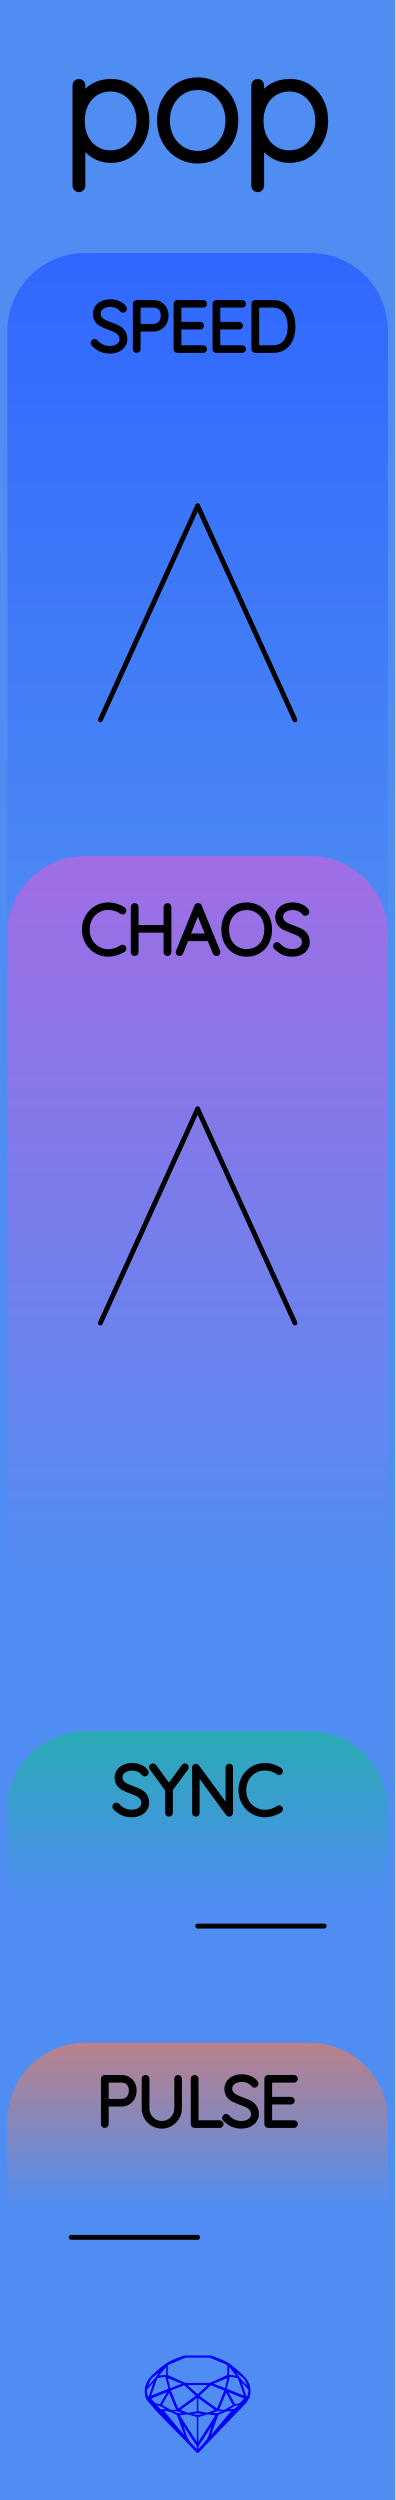
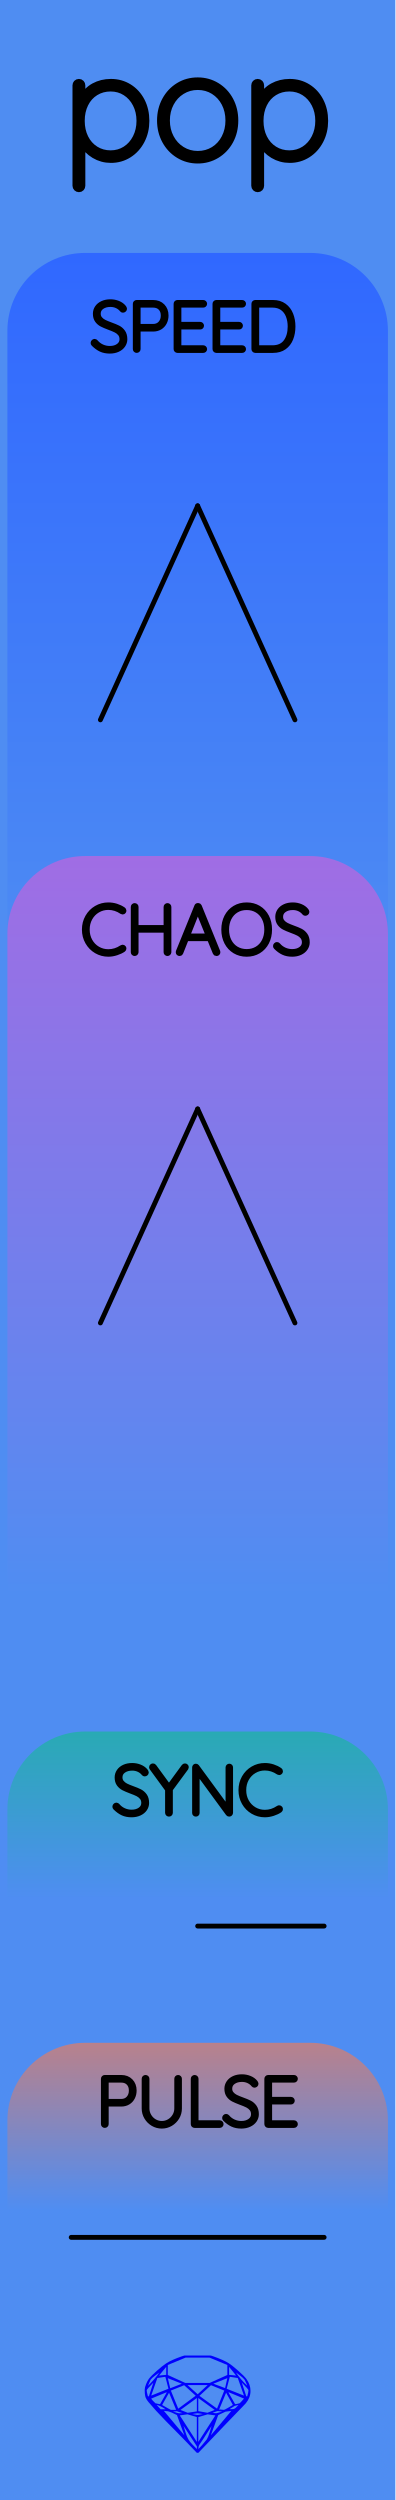
<svg xmlns="http://www.w3.org/2000/svg" width="20.32mm" height="128.50mm" viewBox="0 0 20.32 128.50">
  <g id="PanelLayer">
    <defs>
      <linearGradient id="gradient_blue" x1="0" y1="13" x2="0" y2="51" gradientUnits="userSpaceOnUse">
        <stop style="stop-color:#3068ff;stop-opacity:1;" offset="0" />
        <stop style="stop-color:#4f8df2;stop-opacity:1;" offset="1" />
      </linearGradient>
      <linearGradient id="gradient_purple" x1="0" y1="44" x2="0" y2="82" gradientUnits="userSpaceOnUse">
        <stop style="stop-color:#a06de4;stop-opacity:1;" offset="0" />
        <stop style="stop-color:#4f8df2;stop-opacity:1;" offset="1" />
      </linearGradient>
      <linearGradient id="gradient_sync" x1="0" y1="89" x2="0" y2="97.6" gradientUnits="userSpaceOnUse">
        <stop style="stop-color:#29aab4;stop-opacity:1;" offset="0" />
        <stop style="stop-color:#4f8df2;stop-opacity:1;" offset="1" />
      </linearGradient>
      <linearGradient id="gradient_out" x1="0" y1="105" x2="0" y2="113.6" gradientUnits="userSpaceOnUse">
        <stop style="stop-color:#b9818b;stop-opacity:1;" offset="0" />
        <stop style="stop-color:#4f8df2;stop-opacity:1;" offset="1" />
      </linearGradient>
    </defs>
    <rect id="border_rect" width="20.32" height="128.5" x="0" y="0" style="display:inline;fill:#4f8df2;fill-opacity:1;stroke:none;" />
    <path id="sapphire_gemstone" d="m 12.875,122.900 q 0,0.342 -0.243,0.631 -0.044,0.052 -0.204,0.215 -0.187,0.19 -0.785,0.813 l -1.444,1.513 q -0.019,0.003 -0.044,0.003 -0.028,0 -0.041,-0.003 -0.083,-0.083 -0.648,-0.675 -0.469,-0.474 -0.934,-0.948 -0.557,-0.568 -0.898,-0.981 -0.132,-0.16 -0.168,-0.298 -0.028,-0.102 -0.028,-0.342 0,-0.11 0.072,-0.289 0.066,-0.165 0.141,-0.265 0.119,-0.157 0.422,-0.424 0.284,-0.251 0.474,-0.375 0.273,-0.179 0.819,-0.367 0.096,-0.033 0.11,-0.033 h 1.361 q 0.011,0 0.105,0.033 0.568,0.201 0.824,0.367 0.165,0.105 0.474,0.378 0.322,0.284 0.422,0.422 0.215,0.295 0.215,0.626 z m -0.168,-0.273 q -0.033,-0.107 -0.135,-0.309 -0.072,-0.094 -0.209,-0.198 -0.119,-0.085 -0.234,-0.171 0.245,0.364 0.579,0.678 z m -0.573,-0.524 -0.358,-0.446 v 0.411 z m 0.637,0.758 q 0,-0.052 -0.342,-0.394 l 0.229,0.703 h 0.05 q 0.063,-0.218 0.063,-0.309 z m -0.232,0.273 -0.317,-0.904 -0.411,-0.063 -0.16,0.615 z m 0.003,0.154 -0.772,-0.32 h -0.03 l 0.345,0.606 q 0.08,-0.003 0.234,-0.047 0.025,-0.014 0.223,-0.24 z m -0.857,-1.05 -0.719,0.284 0.604,0.226 z m 0,-0.163 v -0.515 l -0.918,-0.38 h -1.224 l -0.918,0.38 v 0.515 l 0.898,0.408 h 1.254 z m 0.573,1.538 q -0.069,0.011 -0.198,0.052 -0.085,0.055 -0.259,0.163 0.019,0 0.063,0.003 0.041,0 0.063,0 0.119,0 0.19,-0.069 0.072,-0.072 0.141,-0.149 z m -0.289,0.003 -0.347,-0.631 -0.364,0.879 q 0.025,-0.017 0.066,-0.017 0.03,0 0.085,0.011 0.058,0.008 0.088,0.008 0.05,0 0.229,-0.107 0.229,-0.138 0.243,-0.143 z m -0.441,-0.741 -0.684,-0.276 -0.593,0.548 0.904,0.656 z m -0.854,-0.284 h -1.036 l 0.524,0.474 z m 0.75,1.367 q -0.229,-0.03 -0.229,-0.03 -0.036,0 -0.273,0.094 l 0.19,0.019 q 0.011,0 0.311,-0.083 z m -0.389,-0.088 -0.843,-0.612 v 0.675 l 0.471,0.083 z m 0.854,0.05 q -0.099,0.006 -0.295,0.039 -0.011,0.003 -0.378,0.176 -0.13,0.347 -0.38,1.042 z m -2.544,-1.397 -0.719,-0.284 0.124,0.518 z m -0.802,-0.455 v -0.411 l -0.367,0.446 z m 1.516,1.072 -0.593,-0.54 -0.684,0.276 0.38,0.929 z m 0.369,0.943 q -0.033,-0.003 -0.135,-0.025 -0.085,-0.017 -0.138,-0.017 -0.052,0 -0.138,0.017 -0.102,0.022 -0.135,0.025 0.265,0.047 0.273,0.047 0.008,0 0.273,-0.047 z m -0.309,-0.138 v -0.686 l -0.843,0.612 0.372,0.146 z m 0.951,0.207 -0.397,-0.055 -0.48,0.141 v 1.276 z m -2.888,-2.202 q -0.119,0.085 -0.234,0.174 -0.146,0.107 -0.209,0.196 -0.044,0.105 -0.135,0.314 0.369,-0.364 0.579,-0.684 z m 0.477,0.832 -0.16,-0.615 -0.411,0.063 -0.317,0.904 z m 0.394,1.083 -0.364,-0.879 -0.356,0.631 q 0.435,0.251 0.452,0.251 0.091,0 0.267,-0.003 z m 1.822,0.83 q -0.132,0.212 -0.405,0.634 -0.077,0.107 -0.22,0.328 -0.058,0.105 -0.055,0.226 0.16,-0.152 0.433,-0.496 0.077,-0.13 0.141,-0.339 0.055,-0.176 0.107,-0.353 z m -1.494,-0.661 -0.27,-0.088 -0.008,-0.011 q -0.025,0 -0.107,0.011 -0.066,0.006 -0.107,0.006 0.273,0.091 0.311,0.091 0.025,0 0.182,-0.008 z m -0.81,-1.064 h -0.03 l -0.772,0.32 q 0.066,0.097 0.223,0.24 0.077,0.014 0.234,0.047 z m -0.689,-0.502 q -0.342,0.347 -0.342,0.394 0,0.08 0.063,0.309 h 0.05 z m 2.235,3.045 v -1.276 l -0.48,-0.141 -0.397,0.055 z m -1.607,-1.676 q -0.256,-0.182 -0.458,-0.223 0.066,0.077 0.204,0.223 z m 1.61,2.045 v -0.138 l -0.684,-1.05 q 0.052,0.176 0.107,0.353 0.063,0.209 0.141,0.339 0.069,0.119 0.204,0.259 0.116,0.119 0.232,0.237 z m -0.645,-0.706 q -0.116,-0.328 -0.38,-1.042 -0.135,-0.066 -0.273,-0.13 -0.16,-0.072 -0.289,-0.072 -0.052,0 -0.11,-0.014 z" style="stroke-width:0;fill:#0000ff;stroke:#2e2114;stroke-linecap:square;stroke-opacity:1" />
    <path id="model_name" d="M7.502 6.211Q7.502 6.77 7.265 7.224Q7.028 7.678 6.617 7.938Q6.206 8.198 5.701 8.198Q5.236 8.198 4.848 7.965Q4.459 7.732 4.211 7.305V9.548Q4.211 9.61 4.168 9.657Q4.126 9.703 4.056 9.703Q3.994 9.703 3.947 9.657Q3.901 9.61 3.901 9.548V4.387Q3.901 4.325 3.943 4.278Q3.986 4.232 4.056 4.232Q4.126 4.232 4.168 4.278Q4.211 4.325 4.211 4.387V5.101Q4.444 4.659 4.832 4.445Q5.22 4.232 5.701 4.232Q6.213 4.232 6.625 4.488Q7.036 4.744 7.269 5.194Q7.502 5.644 7.502 6.211ZM7.191 6.211Q7.191 5.73 6.993 5.346Q6.796 4.961 6.454 4.744Q6.113 4.527 5.686 4.527Q5.251 4.527 4.906 4.74Q4.56 4.954 4.37 5.338Q4.18 5.722 4.18 6.211Q4.18 6.7 4.37 7.084Q4.56 7.468 4.906 7.686Q5.251 7.903 5.686 7.903Q6.113 7.903 6.454 7.686Q6.796 7.468 6.993 7.08Q7.191 6.692 7.191 6.211ZM10.164 8.229Q9.628 8.229 9.19 7.961Q8.751 7.693 8.499 7.228Q8.247 6.762 8.247 6.195Q8.247 5.621 8.499 5.155Q8.751 4.69 9.186 4.422Q9.621 4.154 10.164 4.154Q10.699 4.154 11.138 4.422Q11.576 4.69 11.825 5.155Q12.073 5.621 12.073 6.195Q12.073 6.77 11.825 7.232Q11.576 7.693 11.138 7.961Q10.699 8.229 10.164 8.229ZM10.164 4.449Q9.714 4.449 9.345 4.678Q8.976 4.907 8.767 5.303Q8.557 5.699 8.557 6.195Q8.557 6.684 8.767 7.08Q8.976 7.476 9.345 7.705Q9.714 7.934 10.164 7.934Q10.622 7.934 10.987 7.709Q11.351 7.484 11.557 7.084Q11.763 6.684 11.763 6.195Q11.763 5.699 11.557 5.303Q11.351 4.907 10.987 4.678Q10.622 4.449 10.164 4.449ZM16.691 6.211Q16.691 6.77 16.454 7.224Q16.218 7.678 15.806 7.938Q15.395 8.198 14.89 8.198Q14.425 8.198 14.037 7.965Q13.649 7.732 13.4 7.305V9.548Q13.4 9.61 13.358 9.657Q13.315 9.703 13.245 9.703Q13.183 9.703 13.136 9.657Q13.09 9.61 13.09 9.548V4.387Q13.09 4.325 13.133 4.278Q13.175 4.232 13.245 4.232Q13.315 4.232 13.358 4.278Q13.4 4.325 13.4 4.387V5.101Q13.633 4.659 14.021 4.445Q14.409 4.232 14.89 4.232Q15.403 4.232 15.814 4.488Q16.225 4.744 16.458 5.194Q16.691 5.644 16.691 6.211ZM16.381 6.211Q16.381 5.73 16.183 5.346Q15.985 4.961 15.643 4.744Q15.302 4.527 14.875 4.527Q14.44 4.527 14.095 4.74Q13.749 4.954 13.559 5.338Q13.369 5.722 13.369 6.211Q13.369 6.7 13.559 7.084Q13.749 7.468 14.095 7.686Q14.44 7.903 14.875 7.903Q15.302 7.903 15.643 7.686Q15.985 7.468 16.183 7.08Q16.381 6.692 16.381 6.211Z" style="display:inline;stroke:#000000;stroke-width:0.35;stroke-linecap:round;stroke-linejoin:bevel" />
    <path id="speed_art" d="M 0.38,51.00 L 0.38,17.00 A 4 4 0 0 1 4.38 13 L 15.94,13.00 A 4 4 0 0 1 19.94 17 L 19.94,13.00 L 19.94,51.00 z" style="fill:url(#gradient_blue);fill-opacity:1;stroke-width:0;" />
    <path id="chaos_art" d="M 0.38,82.00 L 0.38,48.00 A 4 4 0 0 1 4.38 44 L 15.94,44.00 A 4 4 0 0 1 19.94 48 L 19.94,44.00 L 19.94,82.00 z" style="fill:url(#gradient_purple);fill-opacity:1;stroke-width:0;" />
    <path id="sync_art" d="M 0.38,97.60 L 0.38,93.00 A 4 4 0 0 1 4.38 89 L 15.94,89.00 A 4 4 0 0 1 19.94 93 L 19.94,89.00 L 19.94,97.60 z" style="fill:url(#gradient_sync);fill-opacity:1;stroke-width:0;" />
    <path id="out_art" d="M 0.38,113.60 L 0.38,109.00 A 4 4 0 0 1 4.38 105 L 15.94,105.00 A 4 4 0 0 1 19.94 109 L 19.94,105.00 L 19.94,113.60 z" style="fill:url(#gradient_out);fill-opacity:1;stroke-width:0;" />
    <g id="connector_lines" style="fill:none;stroke:#000000;stroke-width:0.25;stroke-linecap:round;stroke-linejoin:bevel;stroke-dasharray:none">
      <line x1="10.16" y1="26.00" x2="5.16" y2="37.00" />
      <line x1="10.16" y1="26.00" x2="15.16" y2="37.00" />
      <line x1="10.16" y1="57.00" x2="5.16" y2="68.00" />
      <line x1="10.16" y1="57.00" x2="15.16" y2="68.00" />
    </g>
    <path d="M 10.16,99.00 L 16.66,99.00 " style="stroke:#000000;stroke-width:0.25;stroke-linecap:round;stroke-linejoin:bevel;stroke-dasharray:none" fill="none" />
-     <path d="M 10.16,115.00 L 3.66,115.00 " style="stroke:#000000;stroke-width:0.25;stroke-linecap:round;stroke-linejoin:bevel;stroke-dasharray:none" fill="none" />
+     <path d="M 16.66,115.00 L 3.66,115.00 " style="stroke:#000000;stroke-width:0.25;stroke-linecap:round;stroke-linejoin:bevel;stroke-dasharray:none" fill="none" />
    <path d="M4.805 17.679Q4.783 17.658 4.783 17.626Q4.783 17.598 4.808 17.572Q4.833 17.545 4.861 17.545Q4.893 17.545 4.921 17.577Q5.059 17.739 5.247 17.824Q5.436 17.908 5.644 17.908Q5.916 17.908 6.092 17.778Q6.269 17.647 6.269 17.432Q6.265 17.263 6.177 17.153Q6.089 17.044 5.96 16.979Q5.831 16.913 5.609 16.832Q5.366 16.741 5.23 16.67Q5.094 16.6 4.997 16.469Q4.9 16.338 4.9 16.127Q4.9 15.954 4.995 15.813Q5.09 15.672 5.267 15.591Q5.443 15.509 5.676 15.509Q5.884 15.509 6.071 15.585Q6.258 15.661 6.367 15.799Q6.403 15.848 6.403 15.873Q6.403 15.901 6.376 15.924Q6.35 15.947 6.318 15.947Q6.29 15.947 6.272 15.926Q6.173 15.799 6.018 15.725Q5.863 15.651 5.676 15.651Q5.408 15.651 5.23 15.778Q5.052 15.905 5.052 16.123Q5.052 16.275 5.138 16.381Q5.224 16.487 5.355 16.552Q5.486 16.617 5.68 16.688Q5.926 16.776 6.071 16.85Q6.216 16.924 6.318 17.065Q6.42 17.206 6.42 17.439Q6.42 17.602 6.325 17.743Q6.23 17.884 6.052 17.967Q5.874 18.049 5.644 18.049Q5.383 18.049 5.189 17.959Q4.995 17.87 4.805 17.679ZM8.537 16.219Q8.537 16.416 8.454 16.577Q8.371 16.737 8.22 16.827Q8.068 16.917 7.87 16.917H7.101V17.944Q7.101 17.972 7.078 17.993Q7.055 18.014 7.027 18.014Q6.995 18.014 6.974 17.993Q6.953 17.972 6.953 17.944V15.615Q6.953 15.587 6.974 15.566Q6.995 15.545 7.024 15.545H7.87Q8.17 15.545 8.354 15.732Q8.537 15.919 8.537 16.219ZM8.389 16.219Q8.389 15.975 8.25 15.831Q8.11 15.686 7.87 15.686H7.101V16.776H7.87Q8.107 16.776 8.248 16.619Q8.389 16.462 8.389 16.219ZM10.52 17.944Q10.52 17.975 10.498 17.995Q10.477 18.014 10.449 18.014H9.119Q9.091 18.014 9.07 17.993Q9.049 17.972 9.049 17.944V15.615Q9.049 15.587 9.07 15.566Q9.091 15.545 9.119 15.545H10.449Q10.477 15.545 10.498 15.566Q10.52 15.587 10.52 15.615Q10.52 15.647 10.498 15.666Q10.477 15.686 10.449 15.686H9.197V16.67H10.29Q10.319 16.67 10.34 16.691Q10.361 16.712 10.361 16.741Q10.361 16.772 10.34 16.792Q10.319 16.811 10.29 16.811H9.197V17.873H10.449Q10.477 17.873 10.498 17.894Q10.52 17.915 10.52 17.944ZM12.52 17.944Q12.52 17.975 12.499 17.995Q12.478 18.014 12.449 18.014H11.119Q11.091 18.014 11.07 17.993Q11.049 17.972 11.049 17.944V15.615Q11.049 15.587 11.07 15.566Q11.091 15.545 11.119 15.545H12.449Q12.478 15.545 12.499 15.566Q12.52 15.587 12.52 15.615Q12.52 15.647 12.499 15.666Q12.478 15.686 12.449 15.686H11.197V16.67H12.291Q12.319 16.67 12.34 16.691Q12.361 16.712 12.361 16.741Q12.361 16.772 12.34 16.792Q12.319 16.811 12.291 16.811H11.197V17.873H12.449Q12.478 17.873 12.499 17.894Q12.52 17.915 12.52 17.944ZM15.06 16.779Q15.06 17.129 14.949 17.407Q14.838 17.686 14.608 17.85Q14.379 18.014 14.037 18.014H13.12Q13.091 18.014 13.07 17.993Q13.049 17.972 13.049 17.944V15.615Q13.049 15.587 13.07 15.566Q13.091 15.545 13.12 15.545H14.037Q14.376 15.545 14.607 15.714Q14.838 15.883 14.949 16.164Q15.06 16.444 15.06 16.779ZM14.912 16.779Q14.912 16.48 14.815 16.231Q14.718 15.982 14.515 15.834Q14.312 15.686 14.002 15.686H13.197V17.873H14.002Q14.46 17.873 14.686 17.572Q14.912 17.27 14.912 16.779Z" style="stroke:#000000;stroke-width:0.25;stroke-linecap:round;stroke-linejoin:bevel" />
    <path d="M6.372 46.806Q6.372 46.834 6.358 46.852Q6.337 46.88 6.305 46.88Q6.291 46.88 6.263 46.866Q5.934 46.644 5.568 46.644Q5.271 46.644 5.023 46.79Q4.774 46.936 4.629 47.196Q4.485 47.455 4.485 47.779Q4.485 48.104 4.629 48.363Q4.774 48.623 5.023 48.769Q5.271 48.915 5.568 48.915Q5.938 48.915 6.259 48.697Q6.277 48.683 6.301 48.683Q6.337 48.683 6.358 48.711Q6.372 48.728 6.372 48.753Q6.372 48.788 6.344 48.81Q6.206 48.908 5.989 48.979Q5.772 49.05 5.568 49.05Q5.232 49.05 4.95 48.884Q4.668 48.718 4.502 48.427Q4.336 48.136 4.336 47.779Q4.336 47.423 4.502 47.132Q4.668 46.841 4.95 46.675Q5.232 46.51 5.568 46.51Q5.779 46.51 5.979 46.573Q6.178 46.636 6.34 46.749Q6.372 46.774 6.372 46.806ZM8.683 46.619V48.94Q8.679 48.972 8.658 48.993Q8.637 49.014 8.609 49.014Q8.573 49.014 8.554 48.993Q8.534 48.972 8.534 48.94V47.815H6.996V48.94Q6.993 48.972 6.972 48.993Q6.95 49.014 6.922 49.014Q6.887 49.014 6.868 48.993Q6.848 48.972 6.848 48.94V46.619Q6.848 46.587 6.869 46.566Q6.891 46.545 6.922 46.545Q6.954 46.545 6.975 46.566Q6.996 46.587 6.996 46.619V47.674H8.534V46.619Q8.534 46.587 8.556 46.566Q8.577 46.545 8.609 46.545Q8.64 46.545 8.661 46.566Q8.683 46.587 8.683 46.619ZM11.201 48.947Q11.201 48.979 11.18 48.997Q11.159 49.014 11.127 49.014Q11.103 49.014 11.083 49.002Q11.064 48.989 11.057 48.968L10.761 48.242L10.764 48.249H9.582L9.296 48.968Q9.279 49.014 9.233 49.014Q9.201 49.014 9.182 48.997Q9.162 48.979 9.159 48.954Q9.155 48.94 9.162 48.919L10.111 46.584Q10.122 46.555 10.138 46.547Q10.154 46.538 10.178 46.538Q10.231 46.538 10.249 46.584L11.198 48.919Q11.201 48.929 11.201 48.947ZM9.639 48.108H10.708L10.168 46.778ZM12.68 49.05Q12.337 49.05 12.069 48.889Q11.801 48.728 11.651 48.439Q11.501 48.15 11.501 47.779Q11.501 47.409 11.651 47.12Q11.801 46.831 12.069 46.67Q12.337 46.51 12.68 46.51Q13.022 46.51 13.29 46.67Q13.558 46.831 13.708 47.12Q13.858 47.409 13.858 47.779Q13.858 48.15 13.708 48.439Q13.558 48.728 13.29 48.889Q13.022 49.05 12.68 49.05ZM12.68 46.651Q12.38 46.651 12.145 46.792Q11.911 46.933 11.78 47.19Q11.649 47.448 11.649 47.779Q11.649 48.111 11.78 48.369Q11.911 48.626 12.145 48.767Q12.38 48.908 12.68 48.908Q12.979 48.908 13.214 48.767Q13.449 48.626 13.579 48.369Q13.71 48.111 13.71 47.779Q13.71 47.448 13.579 47.19Q13.449 46.933 13.214 46.792Q12.979 46.651 12.68 46.651ZM14.179 48.679Q14.158 48.658 14.158 48.626Q14.158 48.598 14.182 48.572Q14.207 48.545 14.235 48.545Q14.267 48.545 14.295 48.577Q14.433 48.739 14.622 48.824Q14.81 48.908 15.018 48.908Q15.29 48.908 15.466 48.778Q15.643 48.647 15.643 48.432Q15.639 48.263 15.551 48.153Q15.463 48.044 15.334 47.979Q15.206 47.913 14.983 47.832Q14.74 47.741 14.604 47.67Q14.468 47.6 14.371 47.469Q14.274 47.339 14.274 47.127Q14.274 46.954 14.369 46.813Q14.465 46.672 14.641 46.591Q14.817 46.51 15.05 46.51Q15.258 46.51 15.445 46.585Q15.632 46.661 15.742 46.799Q15.777 46.848 15.777 46.873Q15.777 46.901 15.751 46.924Q15.724 46.947 15.692 46.947Q15.664 46.947 15.646 46.926Q15.548 46.799 15.392 46.725Q15.237 46.651 15.05 46.651Q14.782 46.651 14.604 46.778Q14.426 46.905 14.426 47.123Q14.426 47.275 14.512 47.381Q14.599 47.487 14.729 47.552Q14.86 47.617 15.054 47.688Q15.301 47.776 15.445 47.85Q15.59 47.924 15.692 48.065Q15.795 48.206 15.795 48.439Q15.795 48.602 15.699 48.743Q15.604 48.884 15.426 48.967Q15.248 49.05 15.018 49.05Q14.757 49.05 14.563 48.959Q14.369 48.87 14.179 48.679Z" style="stroke:#000000;stroke-width:0.25;stroke-linecap:round;stroke-linejoin:bevel" />
    <path id="pulse_label" d="M6.897 107.453Q6.897 107.651 6.814 107.811Q6.731 107.972 6.579 108.062Q6.428 108.152 6.23 108.152H5.461V109.178Q5.461 109.207 5.438 109.228Q5.415 109.249 5.387 109.249Q5.355 109.249 5.334 109.228Q5.313 109.207 5.313 109.178V106.85Q5.313 106.822 5.334 106.801Q5.355 106.779 5.383 106.779H6.23Q6.53 106.779 6.713 106.966Q6.897 107.153 6.897 107.453ZM6.749 107.453Q6.749 107.21 6.609 107.065Q6.47 106.921 6.23 106.921H5.461V108.011H6.23Q6.466 108.011 6.608 107.854Q6.749 107.697 6.749 107.453ZM9.225 106.85V108.374Q9.225 108.621 9.102 108.829Q8.978 109.037 8.77 109.161Q8.562 109.284 8.319 109.284Q8.072 109.284 7.863 109.161Q7.655 109.037 7.532 108.829Q7.408 108.621 7.408 108.374V106.85Q7.408 106.818 7.429 106.799Q7.451 106.779 7.482 106.779Q7.514 106.779 7.535 106.801Q7.556 106.822 7.556 106.85V108.374Q7.556 108.582 7.659 108.758Q7.761 108.935 7.936 109.039Q8.11 109.143 8.319 109.143Q8.527 109.143 8.701 109.039Q8.876 108.935 8.98 108.758Q9.084 108.582 9.084 108.374V106.85Q9.084 106.822 9.103 106.801Q9.123 106.779 9.155 106.779Q9.186 106.779 9.206 106.801Q9.225 106.822 9.225 106.85ZM11.367 109.178Q11.367 109.21 11.345 109.229Q11.324 109.249 11.296 109.249H10.001Q9.97 109.249 9.95 109.228Q9.931 109.207 9.931 109.178V106.85Q9.931 106.822 9.952 106.801Q9.973 106.779 10.005 106.779Q10.037 106.779 10.058 106.801Q10.079 106.822 10.079 106.85V109.108H11.296Q11.324 109.108 11.345 109.129Q11.367 109.15 11.367 109.178ZM11.564 108.914Q11.543 108.893 11.543 108.861Q11.543 108.833 11.568 108.806Q11.592 108.78 11.62 108.78Q11.652 108.78 11.681 108.811Q11.818 108.974 12.007 109.058Q12.195 109.143 12.404 109.143Q12.675 109.143 12.852 109.012Q13.028 108.882 13.028 108.667Q13.025 108.497 12.936 108.388Q12.848 108.279 12.719 108.213Q12.591 108.148 12.368 108.067Q12.125 107.975 11.989 107.905Q11.853 107.834 11.756 107.704Q11.659 107.573 11.659 107.361Q11.659 107.189 11.755 107.048Q11.85 106.906 12.026 106.825Q12.203 106.744 12.435 106.744Q12.644 106.744 12.831 106.82Q13.018 106.896 13.127 107.033Q13.162 107.083 13.162 107.107Q13.162 107.136 13.136 107.159Q13.109 107.182 13.078 107.182Q13.049 107.182 13.032 107.16Q12.933 107.033 12.778 106.959Q12.622 106.885 12.435 106.885Q12.167 106.885 11.989 107.012Q11.811 107.139 11.811 107.358Q11.811 107.51 11.897 107.615Q11.984 107.721 12.114 107.787Q12.245 107.852 12.439 107.922Q12.686 108.011 12.831 108.085Q12.975 108.159 13.078 108.3Q13.18 108.441 13.18 108.674Q13.18 108.836 13.085 108.977Q12.989 109.118 12.811 109.201Q12.633 109.284 12.404 109.284Q12.143 109.284 11.949 109.194Q11.755 109.104 11.564 108.914ZM15.184 109.178Q15.184 109.21 15.162 109.229Q15.141 109.249 15.113 109.249H13.783Q13.755 109.249 13.734 109.228Q13.713 109.207 13.713 109.178V106.85Q13.713 106.822 13.734 106.801Q13.755 106.779 13.783 106.779H15.113Q15.141 106.779 15.162 106.801Q15.184 106.822 15.184 106.85Q15.184 106.882 15.162 106.901Q15.141 106.921 15.113 106.921H13.861V107.905H14.954Q14.982 107.905 15.004 107.926Q15.025 107.947 15.025 107.975Q15.025 108.007 15.004 108.026Q14.982 108.046 14.954 108.046H13.861V109.108H15.113Q15.141 109.108 15.162 109.129Q15.184 109.15 15.184 109.178Z" style="stroke:#000000;stroke-width:0.25;stroke-linecap:round;stroke-linejoin:bevel" />
    <path id="sync_label" d="M5.923 92.914Q5.902 92.892 5.902 92.861Q5.902 92.833 5.927 92.806Q5.951 92.78 5.98 92.78Q6.011 92.78 6.04 92.811Q6.177 92.974 6.366 93.058Q6.555 93.143 6.763 93.143Q7.034 93.143 7.211 93.013Q7.387 92.882 7.387 92.667Q7.384 92.497 7.295 92.388Q7.207 92.279 7.078 92.213Q6.95 92.148 6.727 92.067Q6.484 91.975 6.348 91.905Q6.212 91.834 6.115 91.704Q6.018 91.573 6.018 91.362Q6.018 91.189 6.114 91.047Q6.209 90.906 6.385 90.825Q6.562 90.744 6.795 90.744Q7.003 90.744 7.19 90.82Q7.377 90.896 7.486 91.033Q7.521 91.083 7.521 91.108Q7.521 91.136 7.495 91.159Q7.468 91.182 7.437 91.182Q7.408 91.182 7.391 91.16Q7.292 91.033 7.137 90.959Q6.981 90.885 6.795 90.885Q6.526 90.885 6.348 91.012Q6.17 91.139 6.17 91.358Q6.17 91.51 6.257 91.615Q6.343 91.721 6.473 91.787Q6.604 91.852 6.798 91.922Q7.045 92.011 7.19 92.085Q7.334 92.159 7.437 92.3Q7.539 92.441 7.539 92.674Q7.539 92.836 7.444 92.977Q7.348 93.118 7.17 93.201Q6.992 93.284 6.763 93.284Q6.502 93.284 6.308 93.194Q6.114 93.104 5.923 92.914ZM9.564 90.878 8.759 91.972V93.178Q8.759 93.207 8.738 93.228Q8.717 93.249 8.685 93.249Q8.654 93.249 8.632 93.228Q8.611 93.207 8.611 93.178V91.986L7.803 90.878Q7.789 90.861 7.789 90.832Q7.789 90.808 7.812 90.786Q7.835 90.765 7.863 90.765Q7.902 90.765 7.923 90.797L8.685 91.838L9.447 90.797Q9.469 90.765 9.507 90.765Q9.539 90.765 9.559 90.788Q9.578 90.811 9.578 90.832Q9.578 90.85 9.564 90.878ZM11.853 90.846V93.171Q11.853 93.21 11.832 93.229Q11.811 93.249 11.779 93.249Q11.744 93.249 11.723 93.221L10.135 91.051V93.189Q10.135 93.214 10.116 93.231Q10.097 93.249 10.068 93.249Q10.037 93.249 10.019 93.231Q10.001 93.214 10.001 93.189V90.85Q10.001 90.815 10.021 90.797Q10.04 90.779 10.065 90.779Q10.097 90.779 10.118 90.804L11.719 92.988V90.846Q11.719 90.818 11.739 90.799Q11.758 90.779 11.786 90.779Q11.818 90.779 11.836 90.799Q11.853 90.818 11.853 90.846ZM14.418 91.04Q14.418 91.069 14.404 91.086Q14.383 91.115 14.351 91.115Q14.337 91.115 14.309 91.1Q13.981 90.878 13.614 90.878Q13.317 90.878 13.069 91.025Q12.82 91.171 12.675 91.43Q12.531 91.69 12.531 92.014Q12.531 92.339 12.675 92.598Q12.82 92.857 13.069 93.004Q13.317 93.15 13.614 93.15Q13.984 93.15 14.305 92.931Q14.323 92.917 14.348 92.917Q14.383 92.917 14.404 92.945Q14.418 92.963 14.418 92.988Q14.418 93.023 14.39 93.044Q14.252 93.143 14.035 93.214Q13.818 93.284 13.614 93.284Q13.279 93.284 12.996 93.118Q12.714 92.953 12.548 92.662Q12.383 92.37 12.383 92.014Q12.383 91.658 12.548 91.367Q12.714 91.076 12.996 90.91Q13.279 90.744 13.614 90.744Q13.825 90.744 14.025 90.808Q14.224 90.871 14.386 90.984Q14.418 91.009 14.418 91.04Z" style="stroke:#000000;stroke-width:0.25;stroke-linecap:round;stroke-linejoin:bevel" />
  </g>
</svg>
